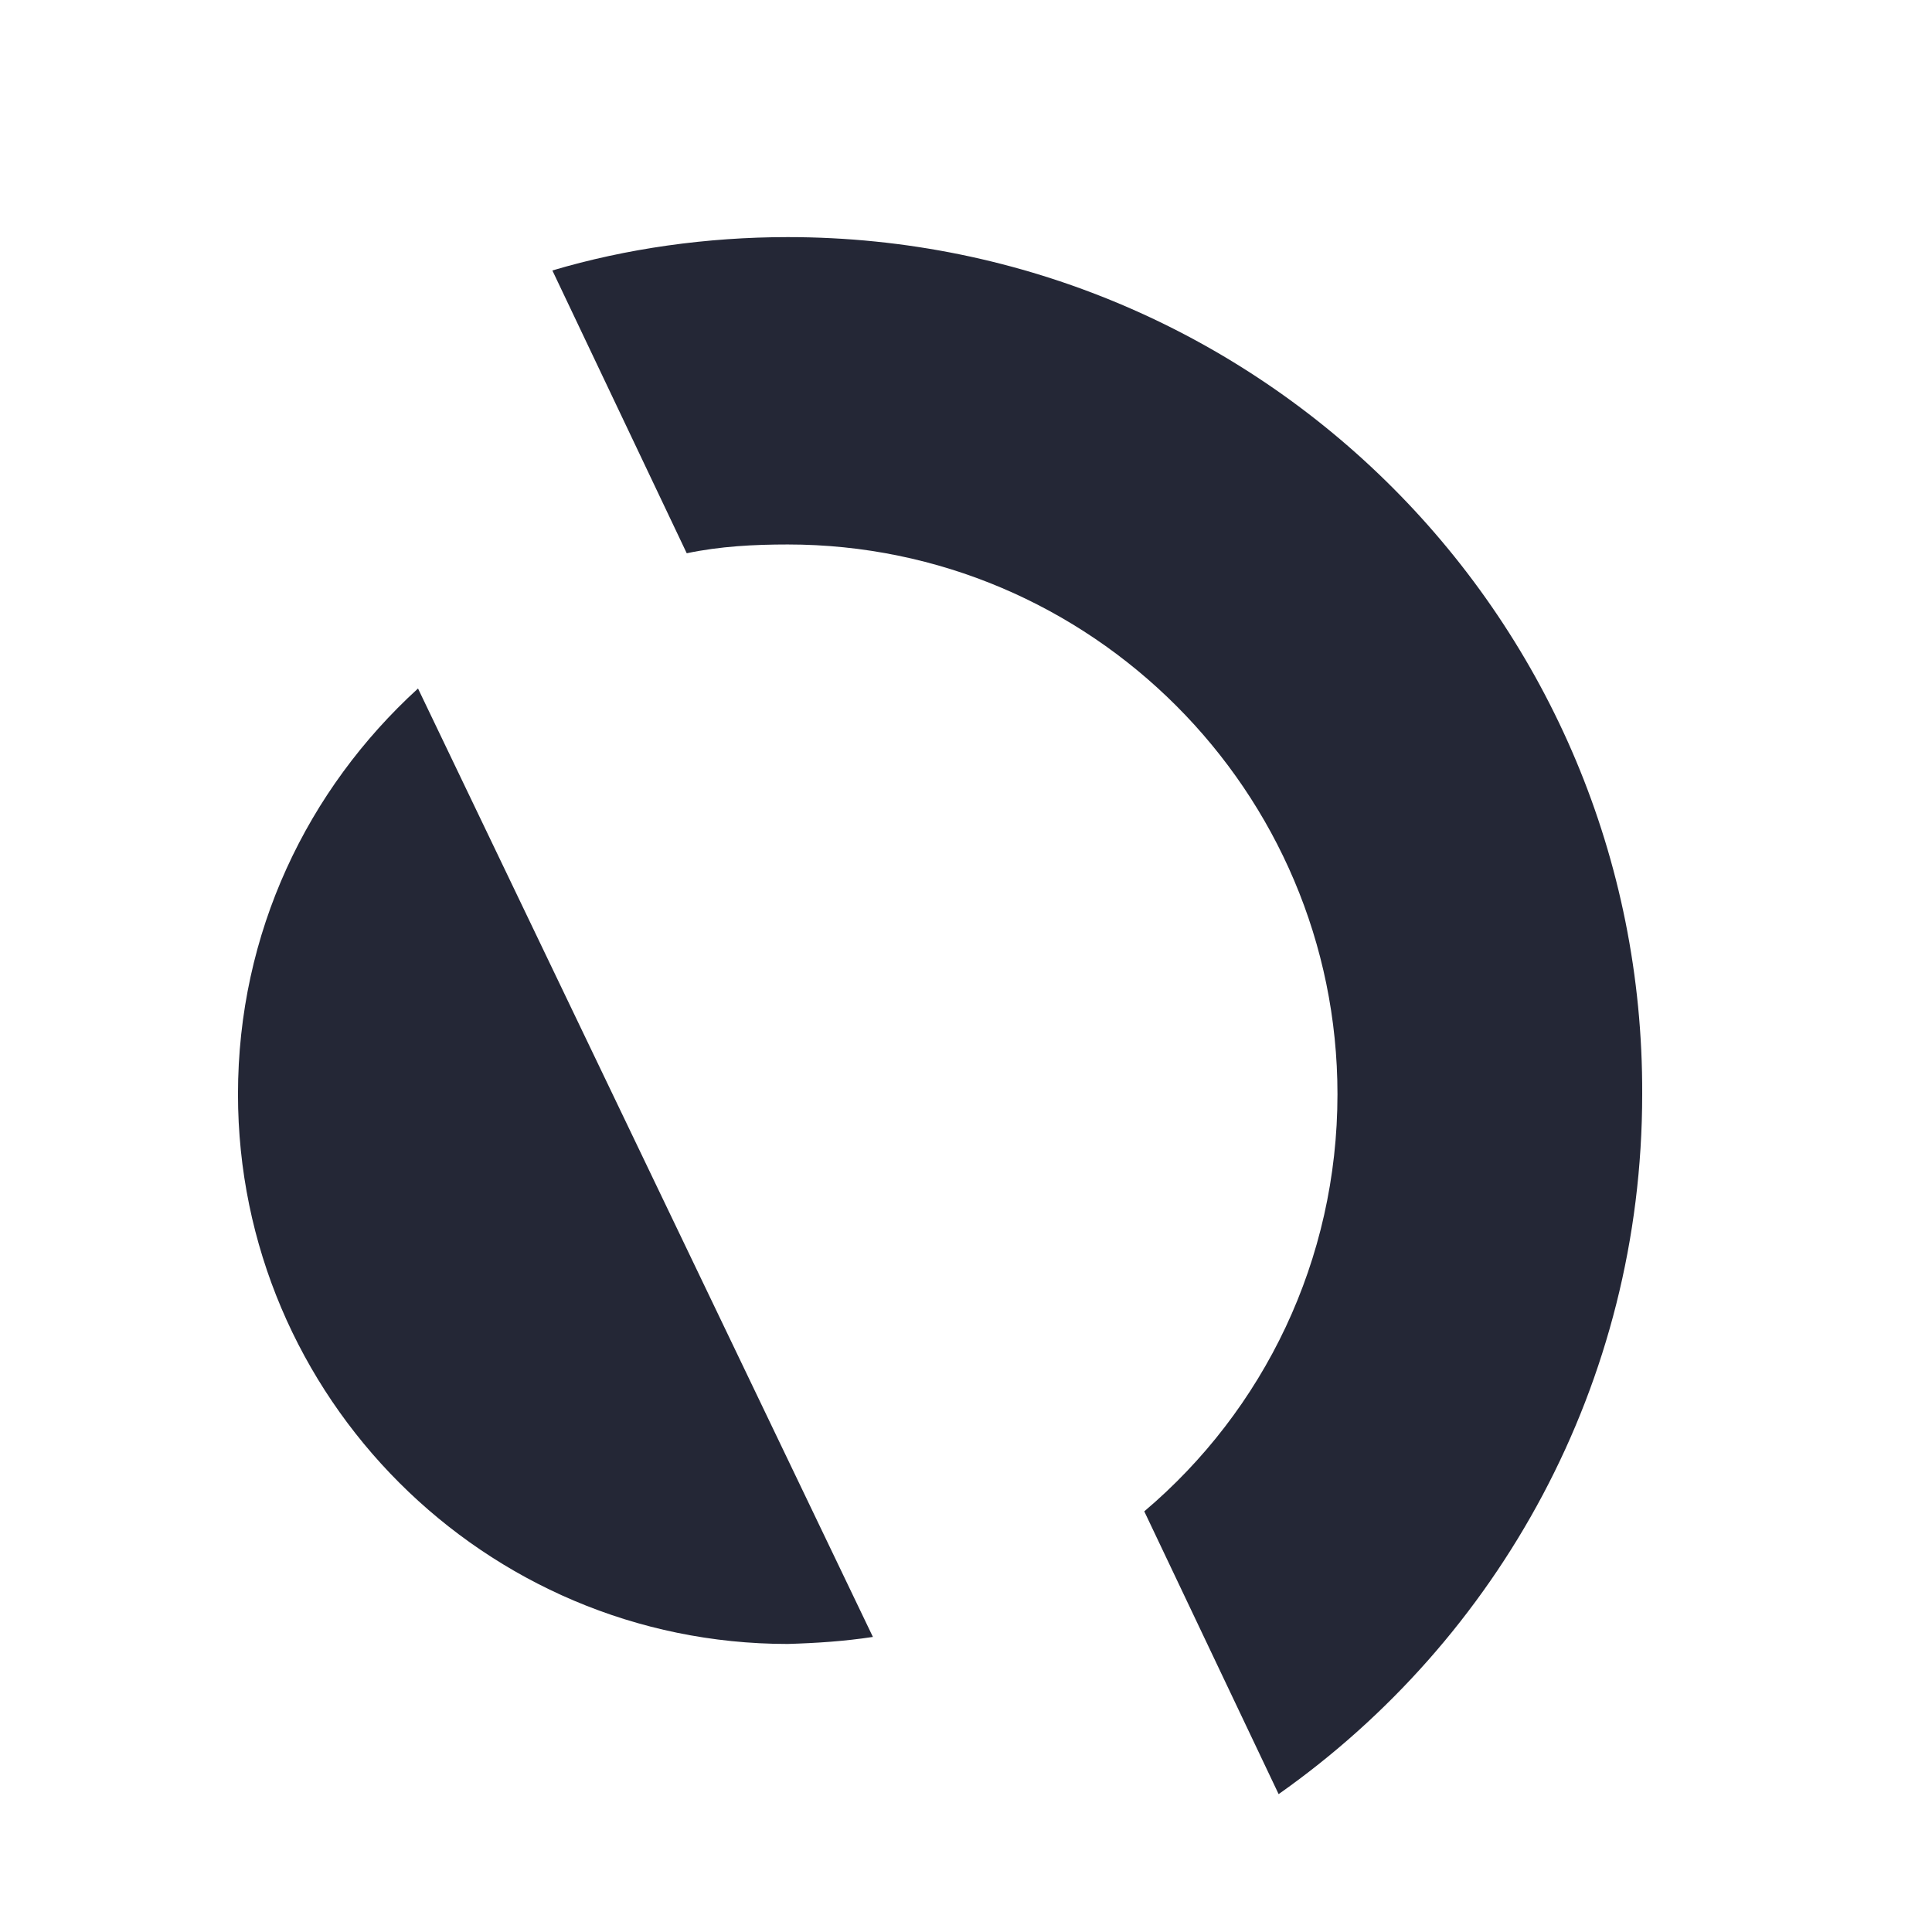
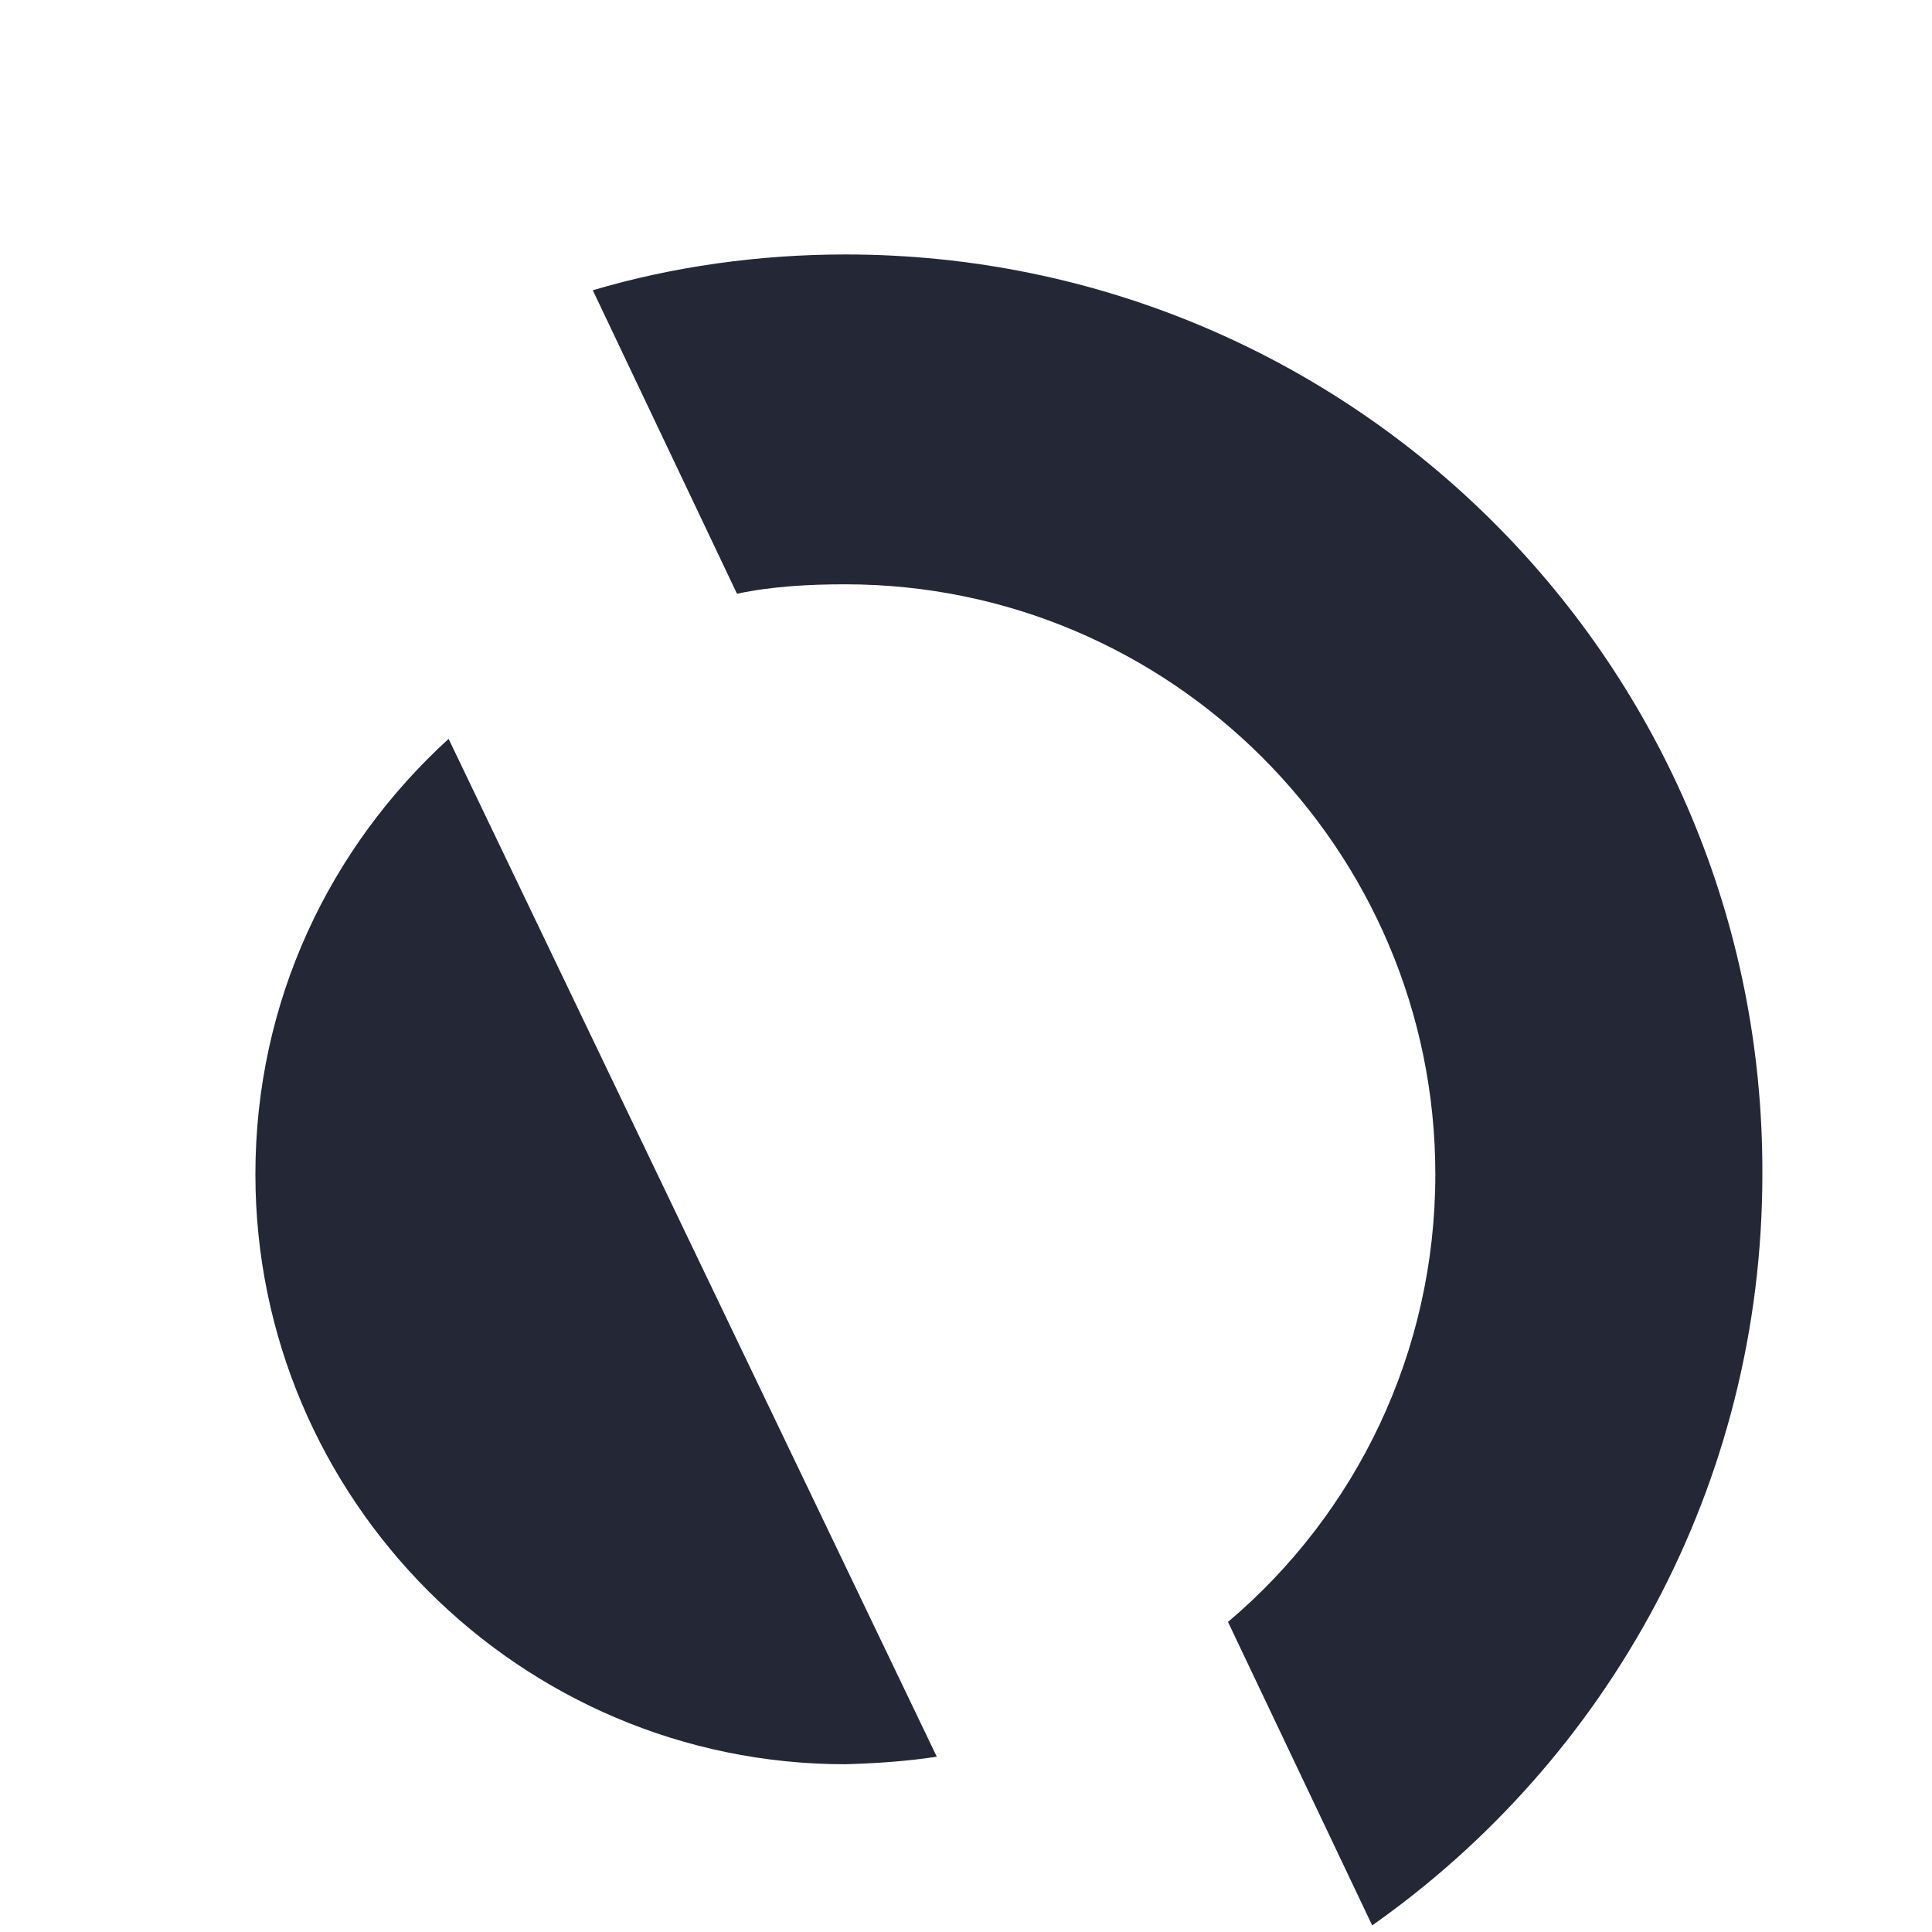
- <svg xmlns="http://www.w3.org/2000/svg" fill="#242736" viewBox="0 0 220 220">
+ <svg xmlns="http://www.w3.org/2000/svg" fill="#242736" viewBox="0 0 205 205">
  <g>
    <path d="M99.4,186.4l-51.8-108C35,89.9,27.1,106.2,27.1,124.6c0,34.5,28.1,62.6,62.6,62.6C93,187.1,96.1,186.9,99.4,186.4" />
    <path d="M78.2,63c3.8-0.8,7.7-1,11.5-1c34.5,0,62.6,28.1,62.6,62.6c0,18.9-8.4,36-22,47.5l15.3,32.2c25-17.6,41.4-46.7,41.4-79.7C187.2,70.7,143.6,27,89.7,27c-9.2,0-18.4,1.3-26.8,3.8L78.2,63z" />
  </g>
</svg>
